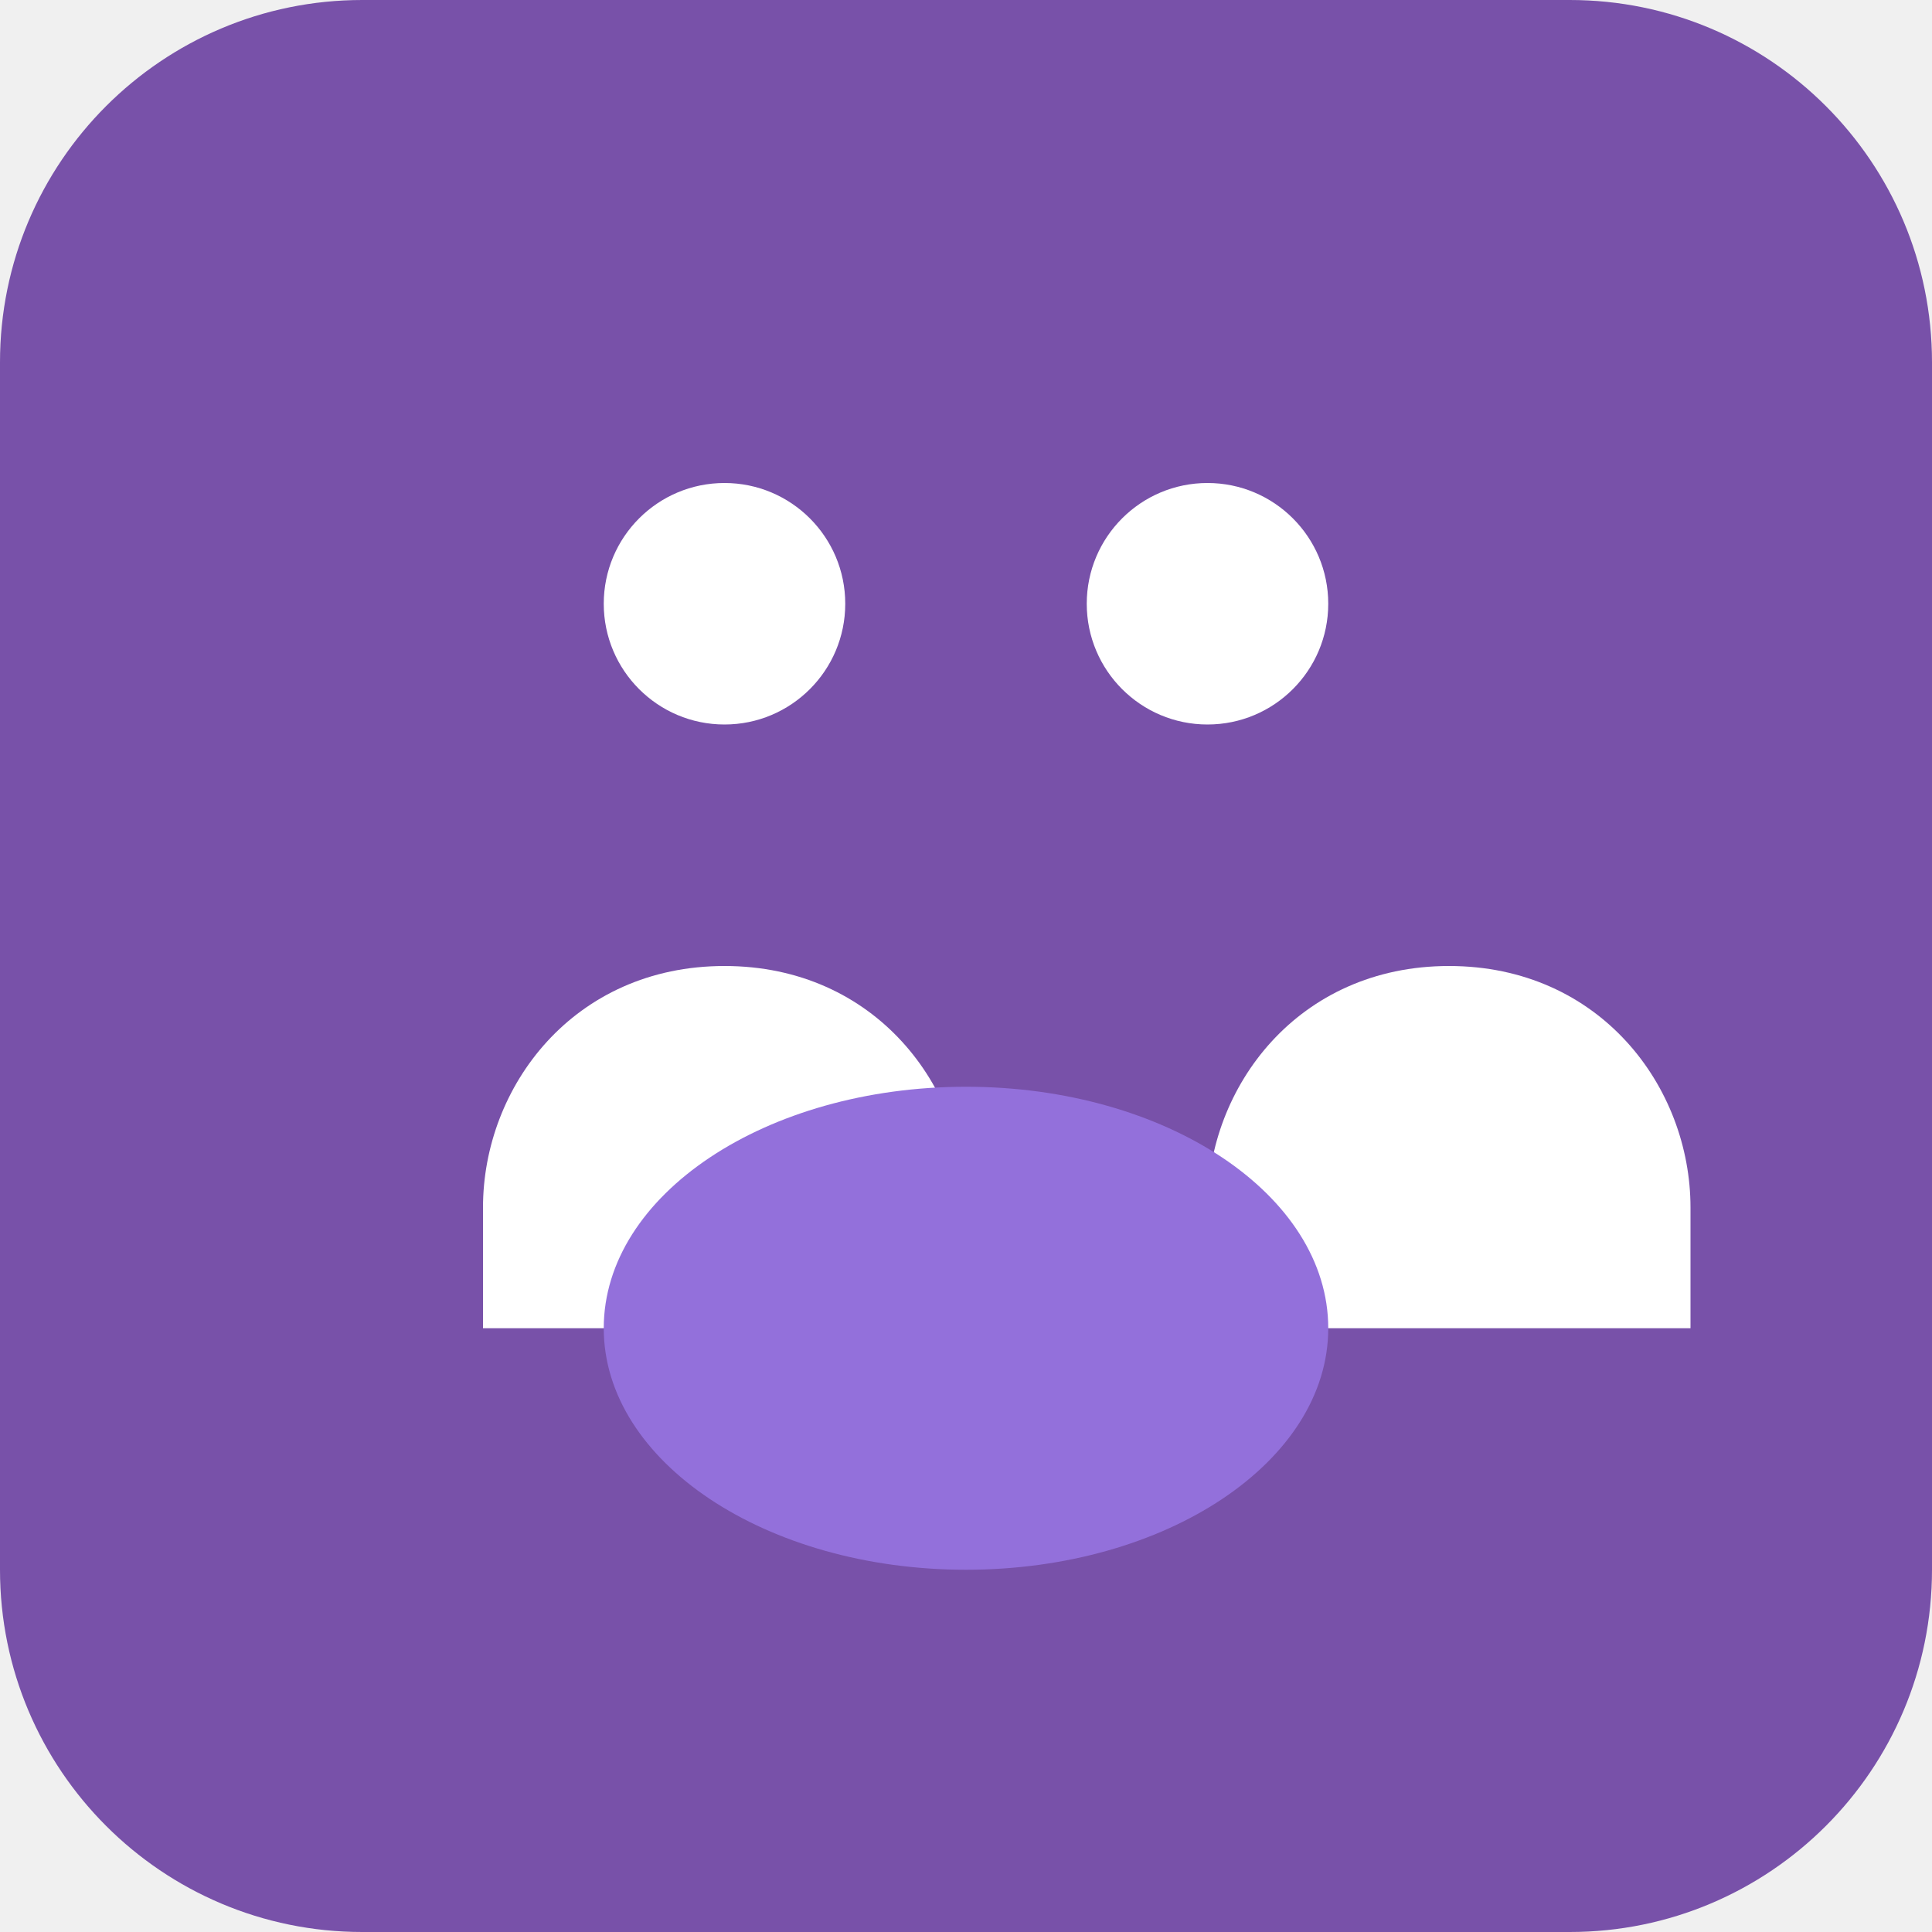
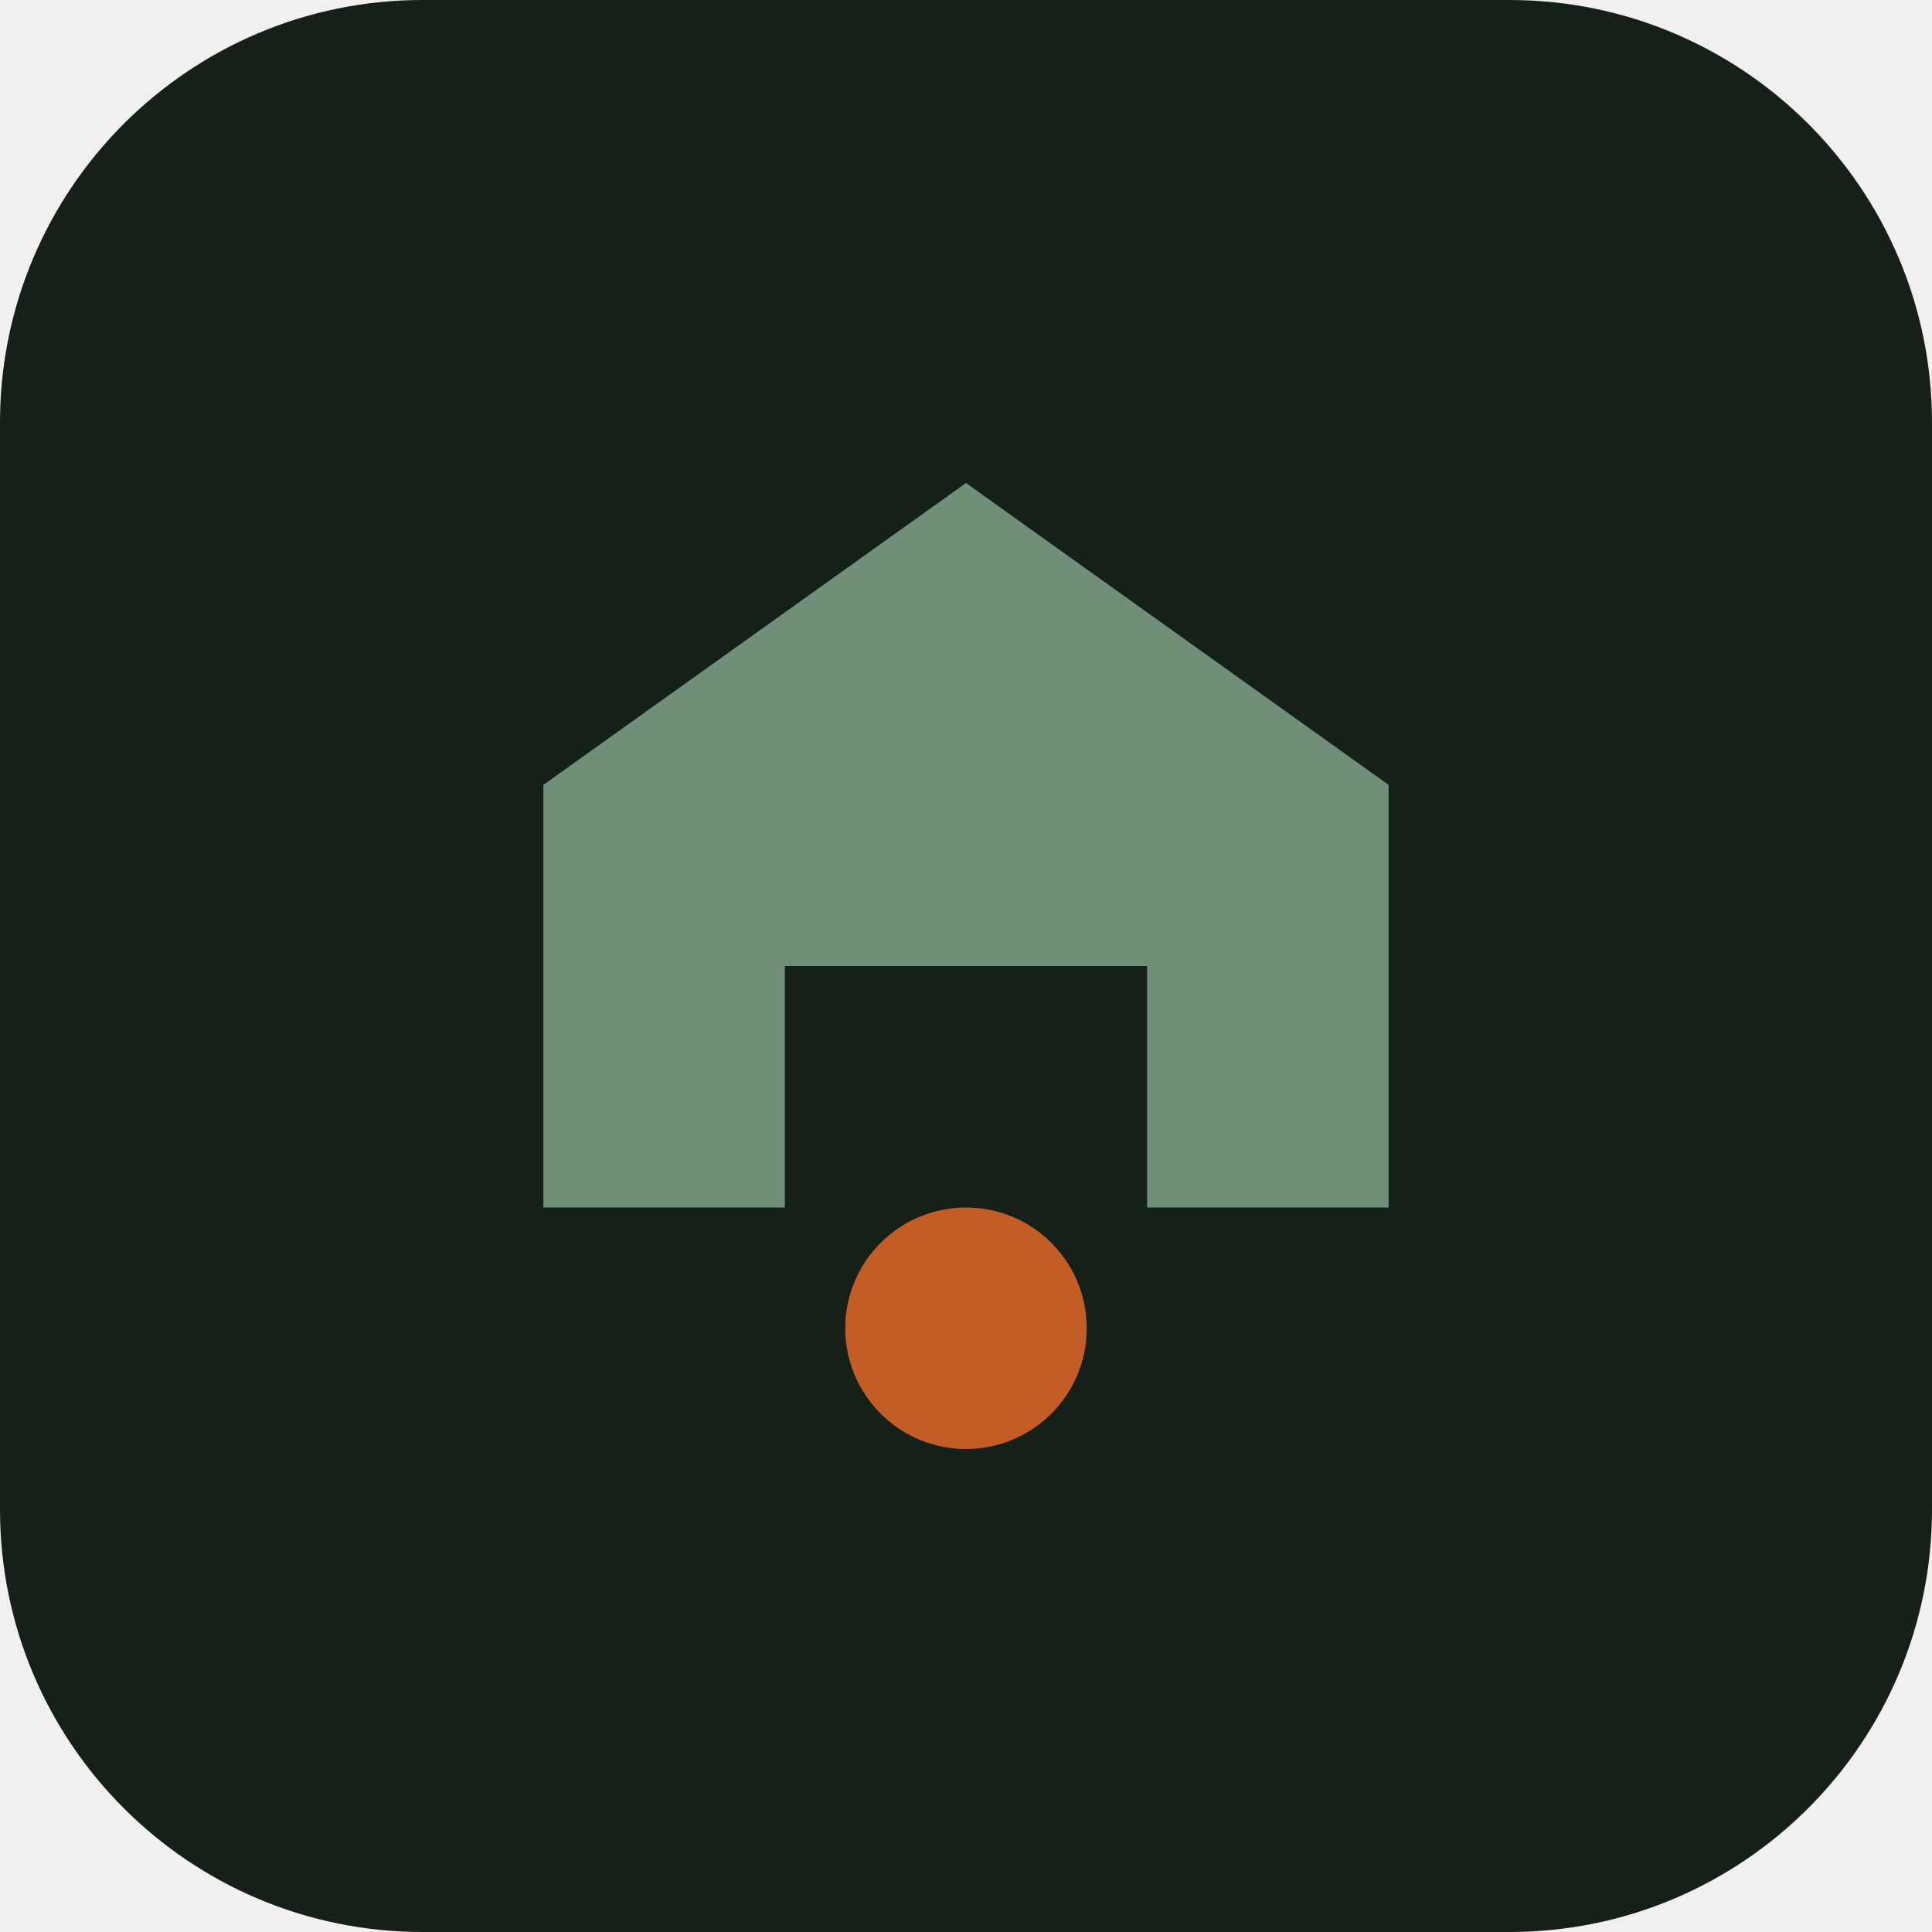
- <svg xmlns="http://www.w3.org/2000/svg" viewBox="0 0 32 32" fill="none">
-   <rect width="32" height="32" rx="6" fill="#7851A9" />
-   <path d="M8 20c0-2 1.5-4 4-4s4 2 4 4v2H8v-2zm12 0c0-2 1.5-4 4-4s4 2 4 4v2h-8v-2zM12 12a2 2 0 1 1 0-4 2 2 0 0 1 0 4zm8 0a2 2 0 1 1 0-4 2 2 0 0 1 0 4z" fill="#fff" />
-   <ellipse cx="16" cy="22" rx="6" ry="4" fill="#9370DB" />
+ <svg xmlns="http://www.w3.org/2000/svg" viewBox="0 0 64 64" fill="none">
+   <rect width="64" height="64" rx="14" fill="#152019" />
+   <path d="M18 40V26l14-10 14 10v14h-8V32H26v8h-8z" fill="#6f8f78" />
+   <circle cx="32" cy="44" r="4" fill="#c45c26" />
</svg>
